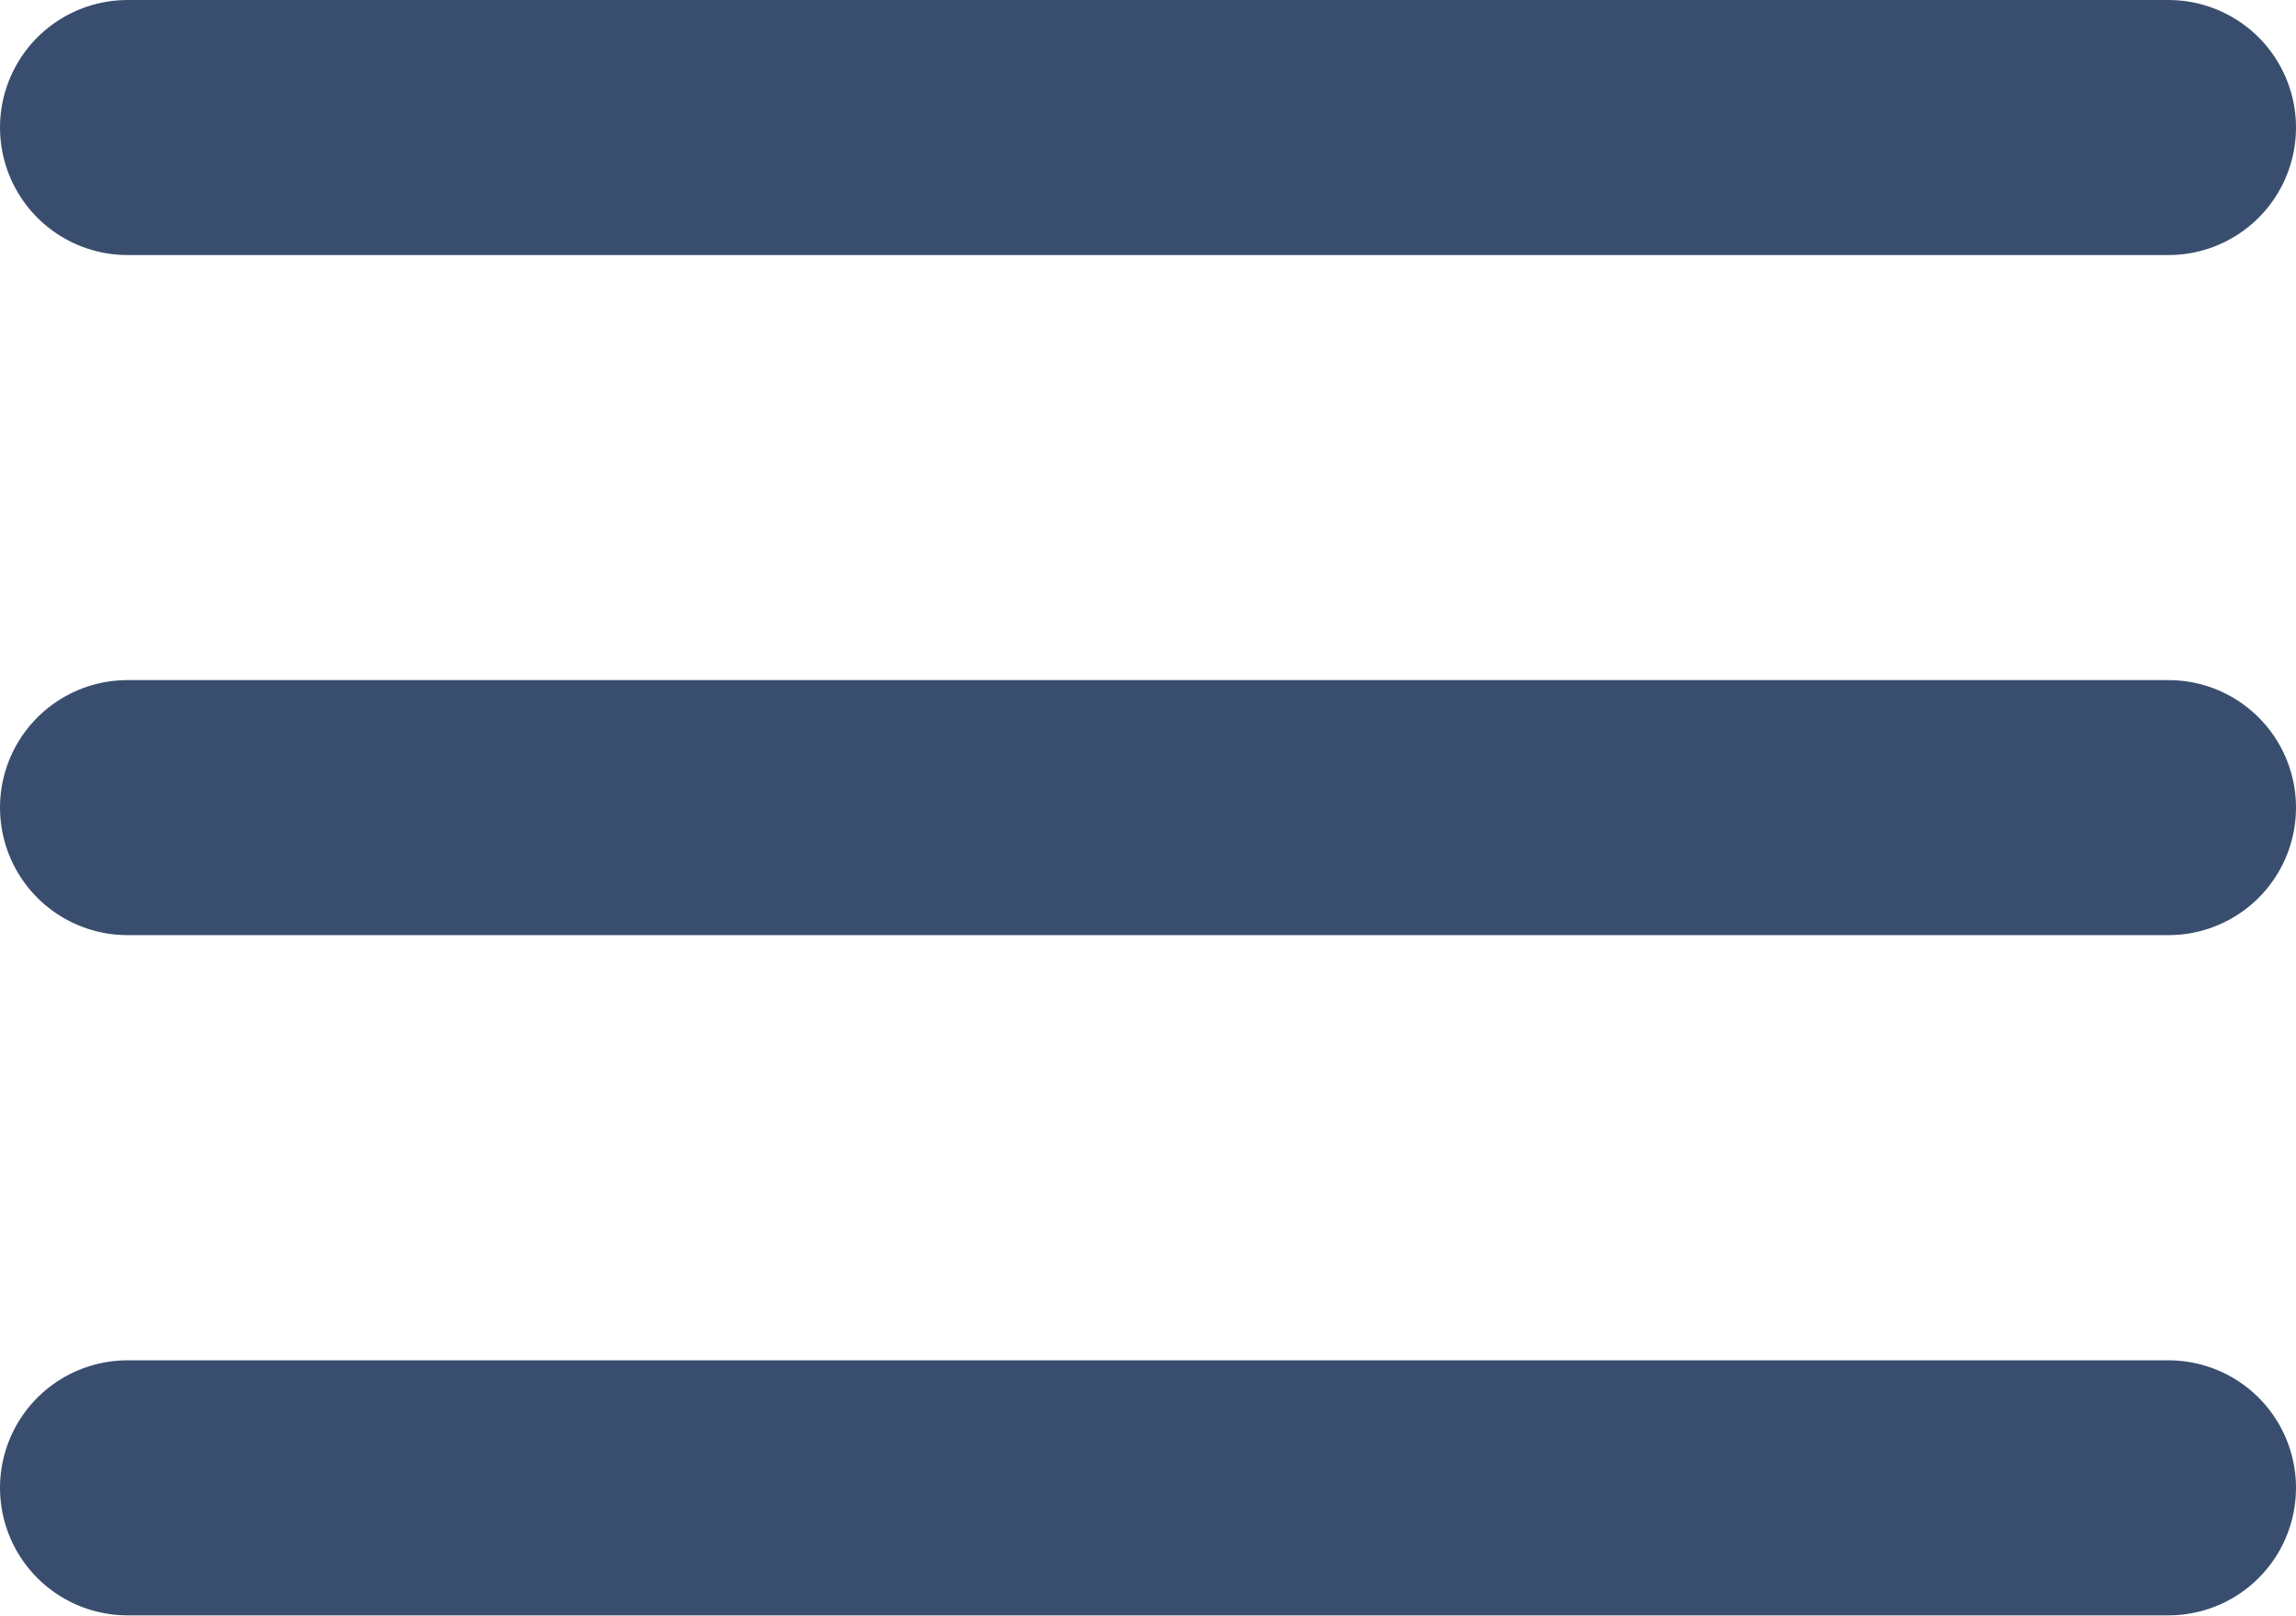
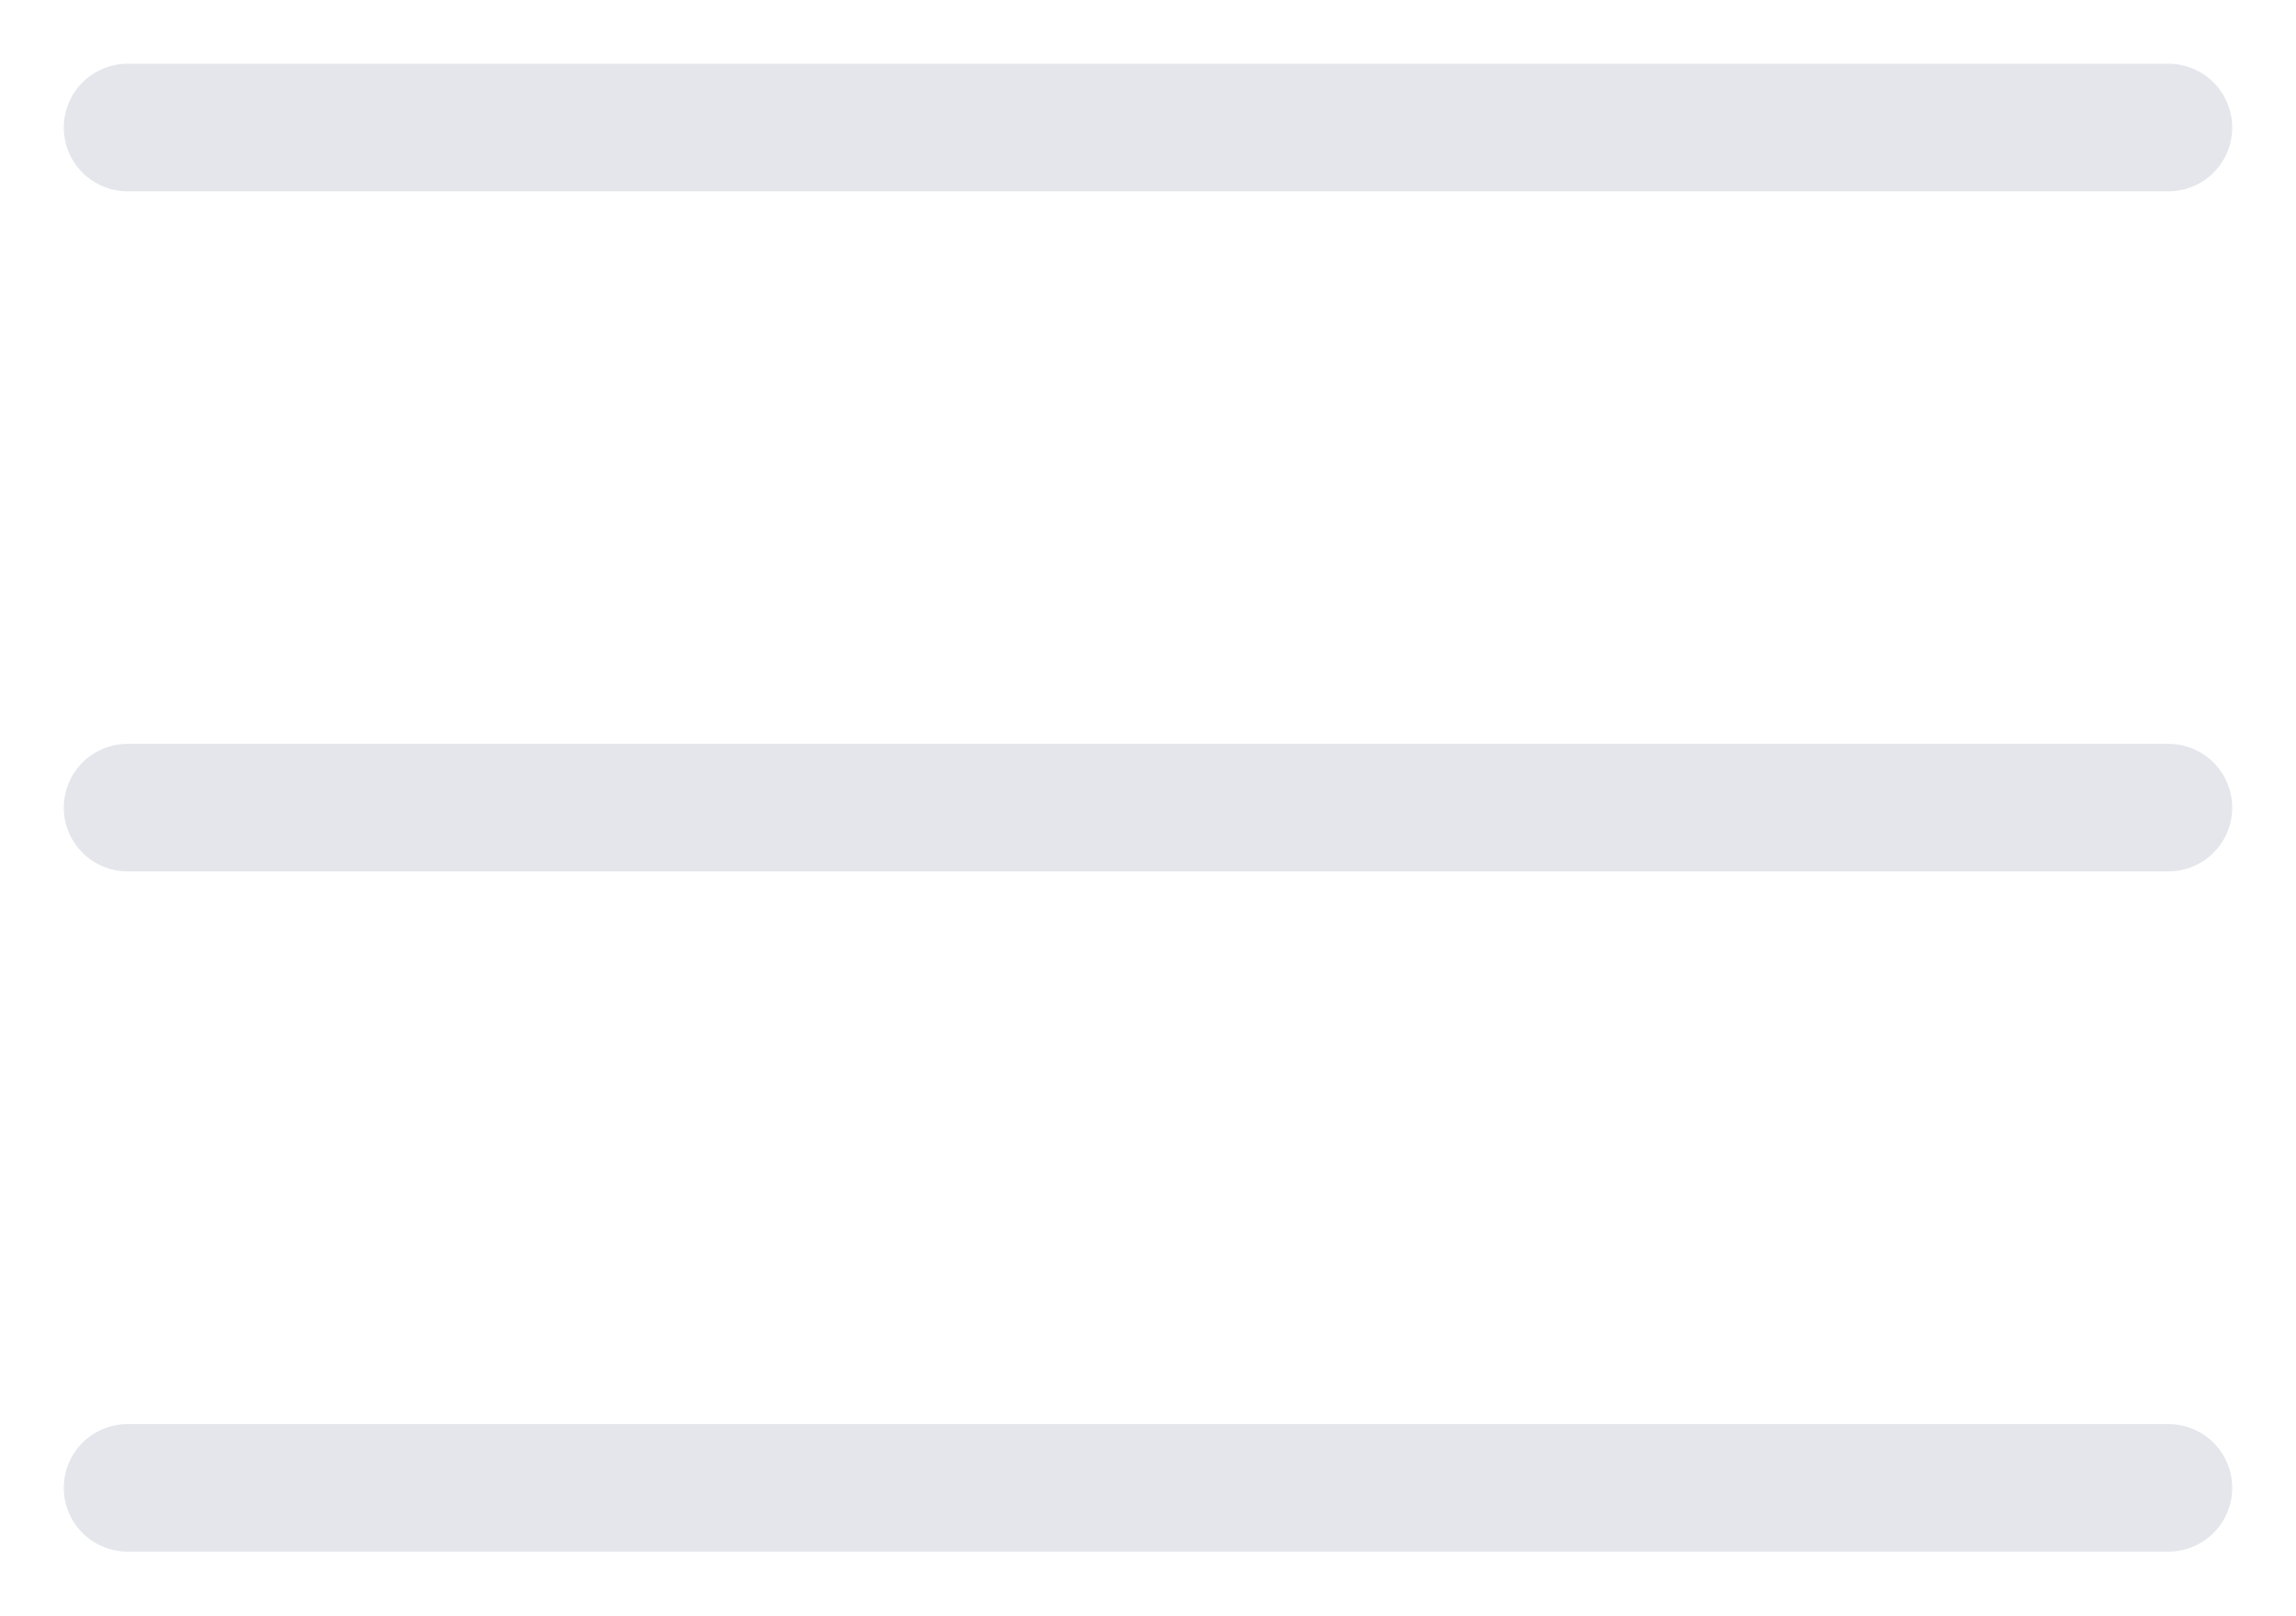
<svg xmlns="http://www.w3.org/2000/svg" width="18" height="12.667" viewBox="0 0 18 12.667">
  <g id="menu" transform="translate(-2 -5)">
-     <line id="Linha_26" data-name="Linha 26" x2="16" transform="translate(3 11.333)" fill="none" stroke="#394e6f" stroke-linecap="round" stroke-linejoin="round" stroke-width="2" />
-     <line id="Linha_27" data-name="Linha 27" x2="16" transform="translate(3 6)" fill="none" stroke="#394e6f" stroke-linecap="round" stroke-linejoin="round" stroke-width="2" />
-     <line id="Linha_28" data-name="Linha 28" x2="16" transform="translate(3 16.667)" fill="none" stroke="#394e6f" stroke-linecap="round" stroke-linejoin="round" stroke-width="2" />
+     <line id="Linha_26" data-name="Linha 26" x2="16" transform="translate(3 11.333)" fill="none" stroke="#e4e6eb" stroke-linecap="round" stroke-linejoin="round" stroke-width="1" />
+     <line id="Linha_27" data-name="Linha 27" x2="16" transform="translate(3 6)" fill="none" stroke="#e4e6eb" stroke-linecap="round" stroke-linejoin="round" stroke-width="1" />
+     <line id="Linha_28" data-name="Linha 28" x2="16" transform="translate(3 16.667)" fill="none" stroke="#e4e6eb" stroke-linecap="round" stroke-linejoin="round" stroke-width="1" />
  </g>
</svg>
